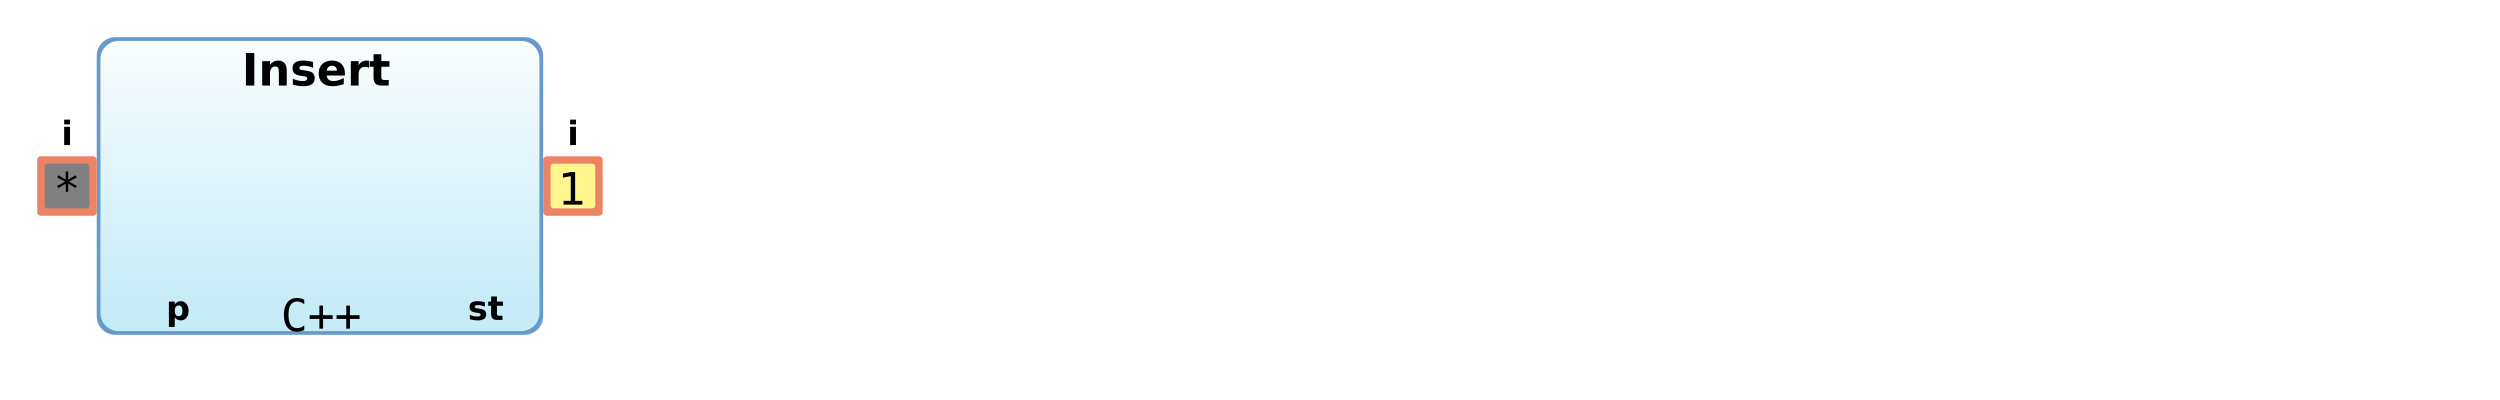
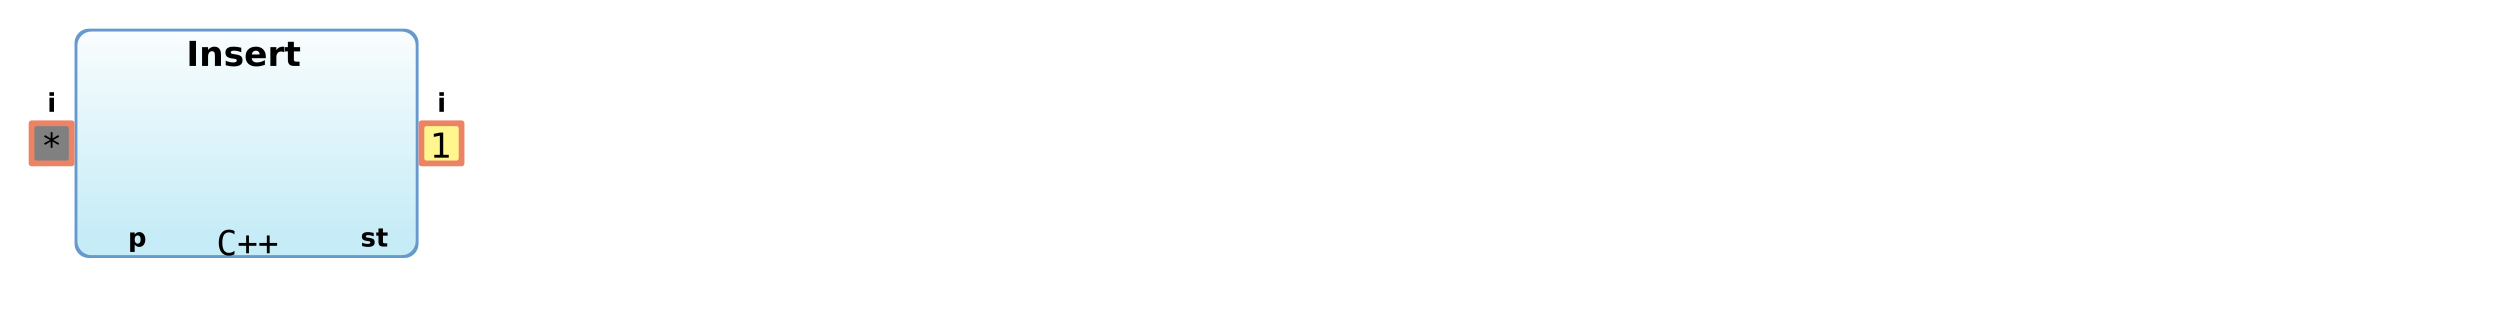
<svg xmlns="http://www.w3.org/2000/svg" style="fill-opacity:1; color-rendering:auto; color-interpolation:auto; text-rendering:auto; stroke:black; stroke-linecap:square; stroke-miterlimit:10; shape-rendering:auto; stroke-opacity:1; fill:black; stroke-dasharray:none; font-weight:normal; stroke-width:1; font-family:'Dialog'; font-style:normal; stroke-linejoin:miter; font-size:12; stroke-dashoffset:0; image-rendering:auto;">
  <defs id="genericDefs" />
  <g>
    <defs id="defs1">
      <linearGradient x1="26" gradientUnits="userSpaceOnUse" x2="26" y1="10" y2="82" id="linearGradient1" spreadMethod="pad">
        <stop style="stop-opacity:1; stop-color:rgb(250,253,254);" offset="0%" />
        <stop style="stop-opacity:1; stop-color:rgb(198,236,247);" offset="100%" />
      </linearGradient>
    </defs>
    <g style="fill:rgb(0,0,0); fill-opacity:0; stroke-opacity:0; stroke:rgb(0,0,0);">
-       <rect x="0" width="672" height="100" y="0" style="stroke:none;" />
+       <rect x="0" width="872" height="100" y="0" style="stroke:none;" />
    </g>
    <g style="fill:rgb(102,153,204); stroke:rgb(102,153,204);">
      <rect x="26" y="10" width="120" style="stroke:none;" rx="5" ry="5" height="80" />
      <rect x="27" y="11" width="118" style="fill:url(#linearGradient1); stroke:none;" rx="4.875" ry="4.875" height="78" />
    </g>
    <g style="font-family:sans-serif; font-weight:bold;">
      <path style="stroke:none;" d="M66.109 14.25 L68.359 14.25 L68.359 23 L66.109 23 L66.109 14.25 ZM77.074 19 L77.074 23 L74.965 23 L74.965 22.344 L74.965 19.938 Q74.965 19.094 74.926 18.773 Q74.887 18.453 74.793 18.297 Q74.668 18.094 74.457 17.977 Q74.246 17.859 73.981 17.859 Q73.324 17.859 72.949 18.367 Q72.574 18.875 72.574 19.766 L72.574 23 L70.481 23 L70.481 16.438 L72.574 16.438 L72.574 17.391 Q73.043 16.828 73.574 16.555 Q74.106 16.281 74.762 16.281 Q75.887 16.281 76.481 16.977 Q77.074 17.672 77.074 19 ZM84.148 16.641 L84.148 18.234 Q83.477 17.953 82.844 17.812 Q82.211 17.672 81.664 17.672 Q81.055 17.672 80.766 17.82 Q80.477 17.969 80.477 18.281 Q80.477 18.531 80.695 18.664 Q80.914 18.797 81.492 18.875 L81.852 18.922 Q83.477 19.125 84.031 19.594 Q84.586 20.062 84.586 21.062 Q84.586 22.109 83.812 22.641 Q83.039 23.172 81.508 23.172 Q80.852 23.172 80.156 23.07 Q79.461 22.969 78.727 22.766 L78.727 21.172 Q79.352 21.469 80.016 21.625 Q80.68 21.781 81.352 21.781 Q81.977 21.781 82.281 21.609 Q82.586 21.438 82.586 21.094 Q82.586 20.812 82.375 20.68 Q82.164 20.547 81.523 20.469 L81.148 20.422 Q79.758 20.25 79.195 19.773 Q78.633 19.297 78.633 18.328 Q78.633 17.281 79.344 16.781 Q80.055 16.281 81.539 16.281 Q82.117 16.281 82.758 16.367 Q83.398 16.453 84.148 16.641 ZM92.713 19.703 L92.713 20.297 L87.807 20.297 Q87.885 21.031 88.338 21.406 Q88.791 21.781 89.619 21.781 Q90.275 21.781 90.971 21.578 Q91.666 21.375 92.4 20.984 L92.4 22.594 Q91.65 22.875 90.908 23.023 Q90.166 23.172 89.416 23.172 Q87.635 23.172 86.65 22.266 Q85.666 21.359 85.666 19.719 Q85.666 18.125 86.635 17.203 Q87.603 16.281 89.307 16.281 Q90.853 16.281 91.783 17.211 Q92.713 18.141 92.713 19.703 ZM90.557 19 Q90.557 18.406 90.205 18.039 Q89.853 17.672 89.291 17.672 Q88.682 17.672 88.299 18.016 Q87.916 18.359 87.822 19 L90.557 19 ZM99.18 18.219 Q98.898 18.094 98.625 18.031 Q98.352 17.969 98.07 17.969 Q97.273 17.969 96.836 18.492 Q96.398 19.016 96.398 19.969 L96.398 23 L94.305 23 L94.305 16.438 L96.398 16.438 L96.398 17.516 Q96.805 16.875 97.328 16.578 Q97.852 16.281 98.586 16.281 Q98.68 16.281 98.805 16.289 Q98.93 16.297 99.164 16.328 L99.18 18.219 ZM102.504 14.578 L102.504 16.438 L104.676 16.438 L104.676 17.938 L102.504 17.938 L102.504 20.719 Q102.504 21.172 102.684 21.336 Q102.863 21.5 103.41 21.5 L104.488 21.5 L104.488 23 L102.691 23 Q101.441 23 100.926 22.484 Q100.41 21.969 100.41 20.719 L100.41 17.938 L99.363 17.938 L99.363 16.438 L100.41 16.438 L100.41 14.578 L102.504 14.578 Z" />
      <path style="stroke:none;" d="M81.781 88.688 Q81.344 88.922 80.867 89.047 Q80.391 89.172 79.859 89.172 Q78.172 89.172 77.242 87.984 Q76.312 86.797 76.312 84.641 Q76.312 82.484 77.25 81.289 Q78.188 80.094 79.859 80.094 Q80.391 80.094 80.867 80.211 Q81.344 80.328 81.781 80.578 L81.781 81.781 Q81.359 81.422 80.859 81.234 Q80.359 81.047 79.859 81.047 Q78.703 81.047 78.125 81.938 Q77.547 82.828 77.547 84.641 Q77.547 86.422 78.125 87.312 Q78.703 88.203 79.859 88.203 Q80.375 88.203 80.867 88.016 Q81.359 87.828 81.781 87.469 L81.781 88.688 ZM86.834 82.141 L86.834 84.734 L89.428 84.734 L89.428 85.734 L86.834 85.734 L86.834 88.344 L85.85 88.344 L85.85 85.734 L83.24 85.734 L83.24 84.734 L85.85 84.734 L85.85 82.141 L86.834 82.141 ZM94.059 82.141 L94.059 84.734 L96.652 84.734 L96.652 85.734 L94.059 85.734 L94.059 88.344 L93.074 88.344 L93.074 85.734 L90.465 85.734 L90.465 84.734 L93.074 84.734 L93.074 82.141 L94.059 82.141 Z" />
      <path style="stroke:none;" d="M130.344 81.234 L130.344 82.422 Q129.844 82.219 129.375 82.109 Q128.906 82 128.484 82 Q128.047 82 127.828 82.117 Q127.609 82.234 127.609 82.469 Q127.609 82.656 127.773 82.758 Q127.938 82.859 128.359 82.906 L128.641 82.938 Q129.844 83.094 130.266 83.445 Q130.688 83.797 130.688 84.547 Q130.688 85.344 130.102 85.734 Q129.516 86.125 128.375 86.125 Q127.875 86.125 127.359 86.047 Q126.844 85.969 126.297 85.812 L126.297 84.625 Q126.766 84.859 127.258 84.969 Q127.75 85.078 128.266 85.078 Q128.719 85.078 128.953 84.953 Q129.188 84.828 129.188 84.578 Q129.188 84.359 129.023 84.258 Q128.859 84.156 128.391 84.094 L128.109 84.062 Q127.062 83.938 126.641 83.578 Q126.219 83.219 126.219 82.5 Q126.219 81.719 126.75 81.336 Q127.281 80.953 128.391 80.953 Q128.828 80.953 129.305 81.023 Q129.781 81.094 130.344 81.234 ZM133.576 79.688 L133.576 81.078 L135.201 81.078 L135.201 82.203 L133.576 82.203 L133.576 84.297 Q133.576 84.641 133.716 84.758 Q133.857 84.875 134.263 84.875 L135.06 84.875 L135.06 86 L133.716 86 Q132.779 86 132.396 85.609 Q132.013 85.219 132.013 84.297 L132.013 82.203 L131.232 82.203 L131.232 81.078 L132.013 81.078 L132.013 79.688 L133.576 79.688 Z" />
    </g>
    <rect width="17.7" x="121.4" height="9.0" id="sdt0" y="77.0" style="stroke-opacity:0; fill-opacity:0;" />
    <g style="font-family:sans-serif; font-size:9; font-weight:bold;">
      <path style="stroke:none;" d="M46.978 85.281 L46.978 87.875 L45.4 87.875 L45.4 81.078 L46.978 81.078 L46.978 81.797 Q47.306 81.375 47.705 81.164 Q48.103 80.953 48.603 80.953 Q49.525 80.953 50.103 81.68 Q50.681 82.406 50.681 83.547 Q50.681 84.688 50.103 85.406 Q49.525 86.125 48.603 86.125 Q48.103 86.125 47.705 85.922 Q47.306 85.719 46.978 85.281 ZM48.025 82.109 Q47.525 82.109 47.252 82.477 Q46.978 82.844 46.978 83.547 Q46.978 84.234 47.252 84.609 Q47.525 84.984 48.025 84.984 Q48.525 84.984 48.791 84.617 Q49.056 84.25 49.056 83.547 Q49.056 82.844 48.791 82.477 Q48.525 82.109 48.025 82.109 Z" />
    </g>
    <rect width="17.7" x="38.8" height="12.0" id="sdt1" y="77.0" style="stroke-opacity:0; fill-opacity:0;" />
    <g style="fill:rgb(236,131,101); font-size:9; font-weight:bold; font-family:sans-serif; stroke:rgb(236,131,101);">
      <rect x="10" y="42" width="16" style="stroke:none;" rx="1" ry="1" height="16" />
      <rect x="12" y="44" width="12" style="fill:gray; stroke:none;" rx="0.75" ry="0.75" height="12" />
    </g>
    <g style="font-family:sans-serif;">
      <path style="stroke:none;" d="M20.641 47.688 L18.547 48.828 L20.641 49.969 L20.297 50.547 L18.328 49.359 L18.328 51.562 L17.672 51.562 L17.672 49.359 L15.703 50.547 L15.359 49.969 L17.469 48.828 L15.359 47.688 L15.703 47.109 L17.672 48.297 L17.672 46.094 L18.328 46.094 L18.328 48.297 L20.297 47.109 L20.641 47.688 Z" />
      <path style="stroke:none;" d="M17.25 34.078 L18.828 34.078 L18.828 39 L17.25 39 L17.25 34.078 ZM17.25 32.156 L18.828 32.156 L18.828 33.438 L17.25 33.438 L17.25 32.156 Z" />
    </g>
    <rect width="16.0" x="10.0" height="12.0" id="sdt2" y="30.0" style="stroke-opacity:0; fill-opacity:0;" />
    <g style="fill:rgb(236,131,101); font-size:9; font-weight:bold; font-family:sans-serif; stroke:rgb(236,131,101);">
      <rect x="146" y="42" width="16" style="stroke:none;" rx="1" ry="1" height="16" />
      <rect x="148" y="44" width="12" style="fill:rgb(255,247,142); stroke:none;" rx="0.75" ry="0.75" height="12" />
    </g>
    <g style="font-family:sans-serif;">
      <path style="stroke:none;" d="M151.484 54 L153.422 54 L153.422 47.328 L151.312 47.75 L151.312 46.672 L153.406 46.25 L154.594 46.25 L154.594 54 L156.531 54 L156.531 55 L151.484 55 L151.484 54 Z" />
      <path style="stroke:none;" d="M153.25 34.078 L154.828 34.078 L154.828 39 L153.25 39 L153.25 34.078 ZM153.25 32.156 L154.828 32.156 L154.828 33.438 L153.25 33.438 L153.25 32.156 Z" />
    </g>
    <rect width="16.0" x="146.0" height="12.0" id="sdt3" y="30.0" style="stroke-opacity:0; fill-opacity:0;" />
    <g visibility="hidden" style="stroke:none;font-style:italic;font-size:12px;font-family:'Helvetica','SansSerif';">
      <rect x="130.25" y="90.0" width="418.58" style="fill:rgb(230,230,255);stroke:rgb(0,0,80);" rx="2.0" ry="2.0" height="17.0" />
      <text x="131.25" y="103.0">Operator always provides a single threaded execution context.</text>
      <set attributeName="visibility" from="hidden" end="sdt0.mouseout" to="visible" begin="sdt0.mouseover" />
    </g>
    <g visibility="hidden" style="stroke:none;font-style:italic;font-size:12px;font-family:'Helvetica','SansSerif';">
      <rect x="47.65" y="60.0" width="368.76" style="fill:rgb(230,230,255);stroke:rgb(0,0,80);" rx="2.0" ry="2.0" height="47.0" />
      <text x="48.65" y="73.0">Required: dbHost / Optional: authentication, </text>
      <text x="48.65" y="88.0">username, password, dbPort, timeout, autoReconnect, </text>
-       <text x="48.65" y="103.0">profiling</text>
+       <text x="48.65" y="103.0">profiling, sslOptions</text>
      <set attributeName="visibility" from="hidden" end="sdt1.mouseout" to="visible" begin="sdt1.mouseover" />
    </g>
    <g visibility="hidden" style="stroke:none;font-style:italic;font-size:12px;font-family:'Helvetica','SansSerif';">
      <rect x="28.0" y="31.0" width="70.9" style="fill:rgb(230,230,255);stroke:rgb(0,0,80);" rx="2.0" ry="2.0" height="17.0" />
      <text x="29.0" y="44.0">immutable</text>
      <set attributeName="visibility" from="hidden" end="sdt2.mouseout" to="visible" begin="sdt2.mouseover" />
    </g>
    <g visibility="hidden" style="stroke:none;font-style:italic;font-size:12px;font-family:'Helvetica','SansSerif';">
      <rect x="164.0" y="31.0" width="70.9" style="fill:rgb(230,230,255);stroke:rgb(0,0,80);" rx="2.0" ry="2.0" height="17.0" />
      <text x="165.0" y="44.0">immutable</text>
      <set attributeName="visibility" from="hidden" end="sdt3.mouseout" to="visible" begin="sdt3.mouseover" />
    </g>
  </g>
</svg>
